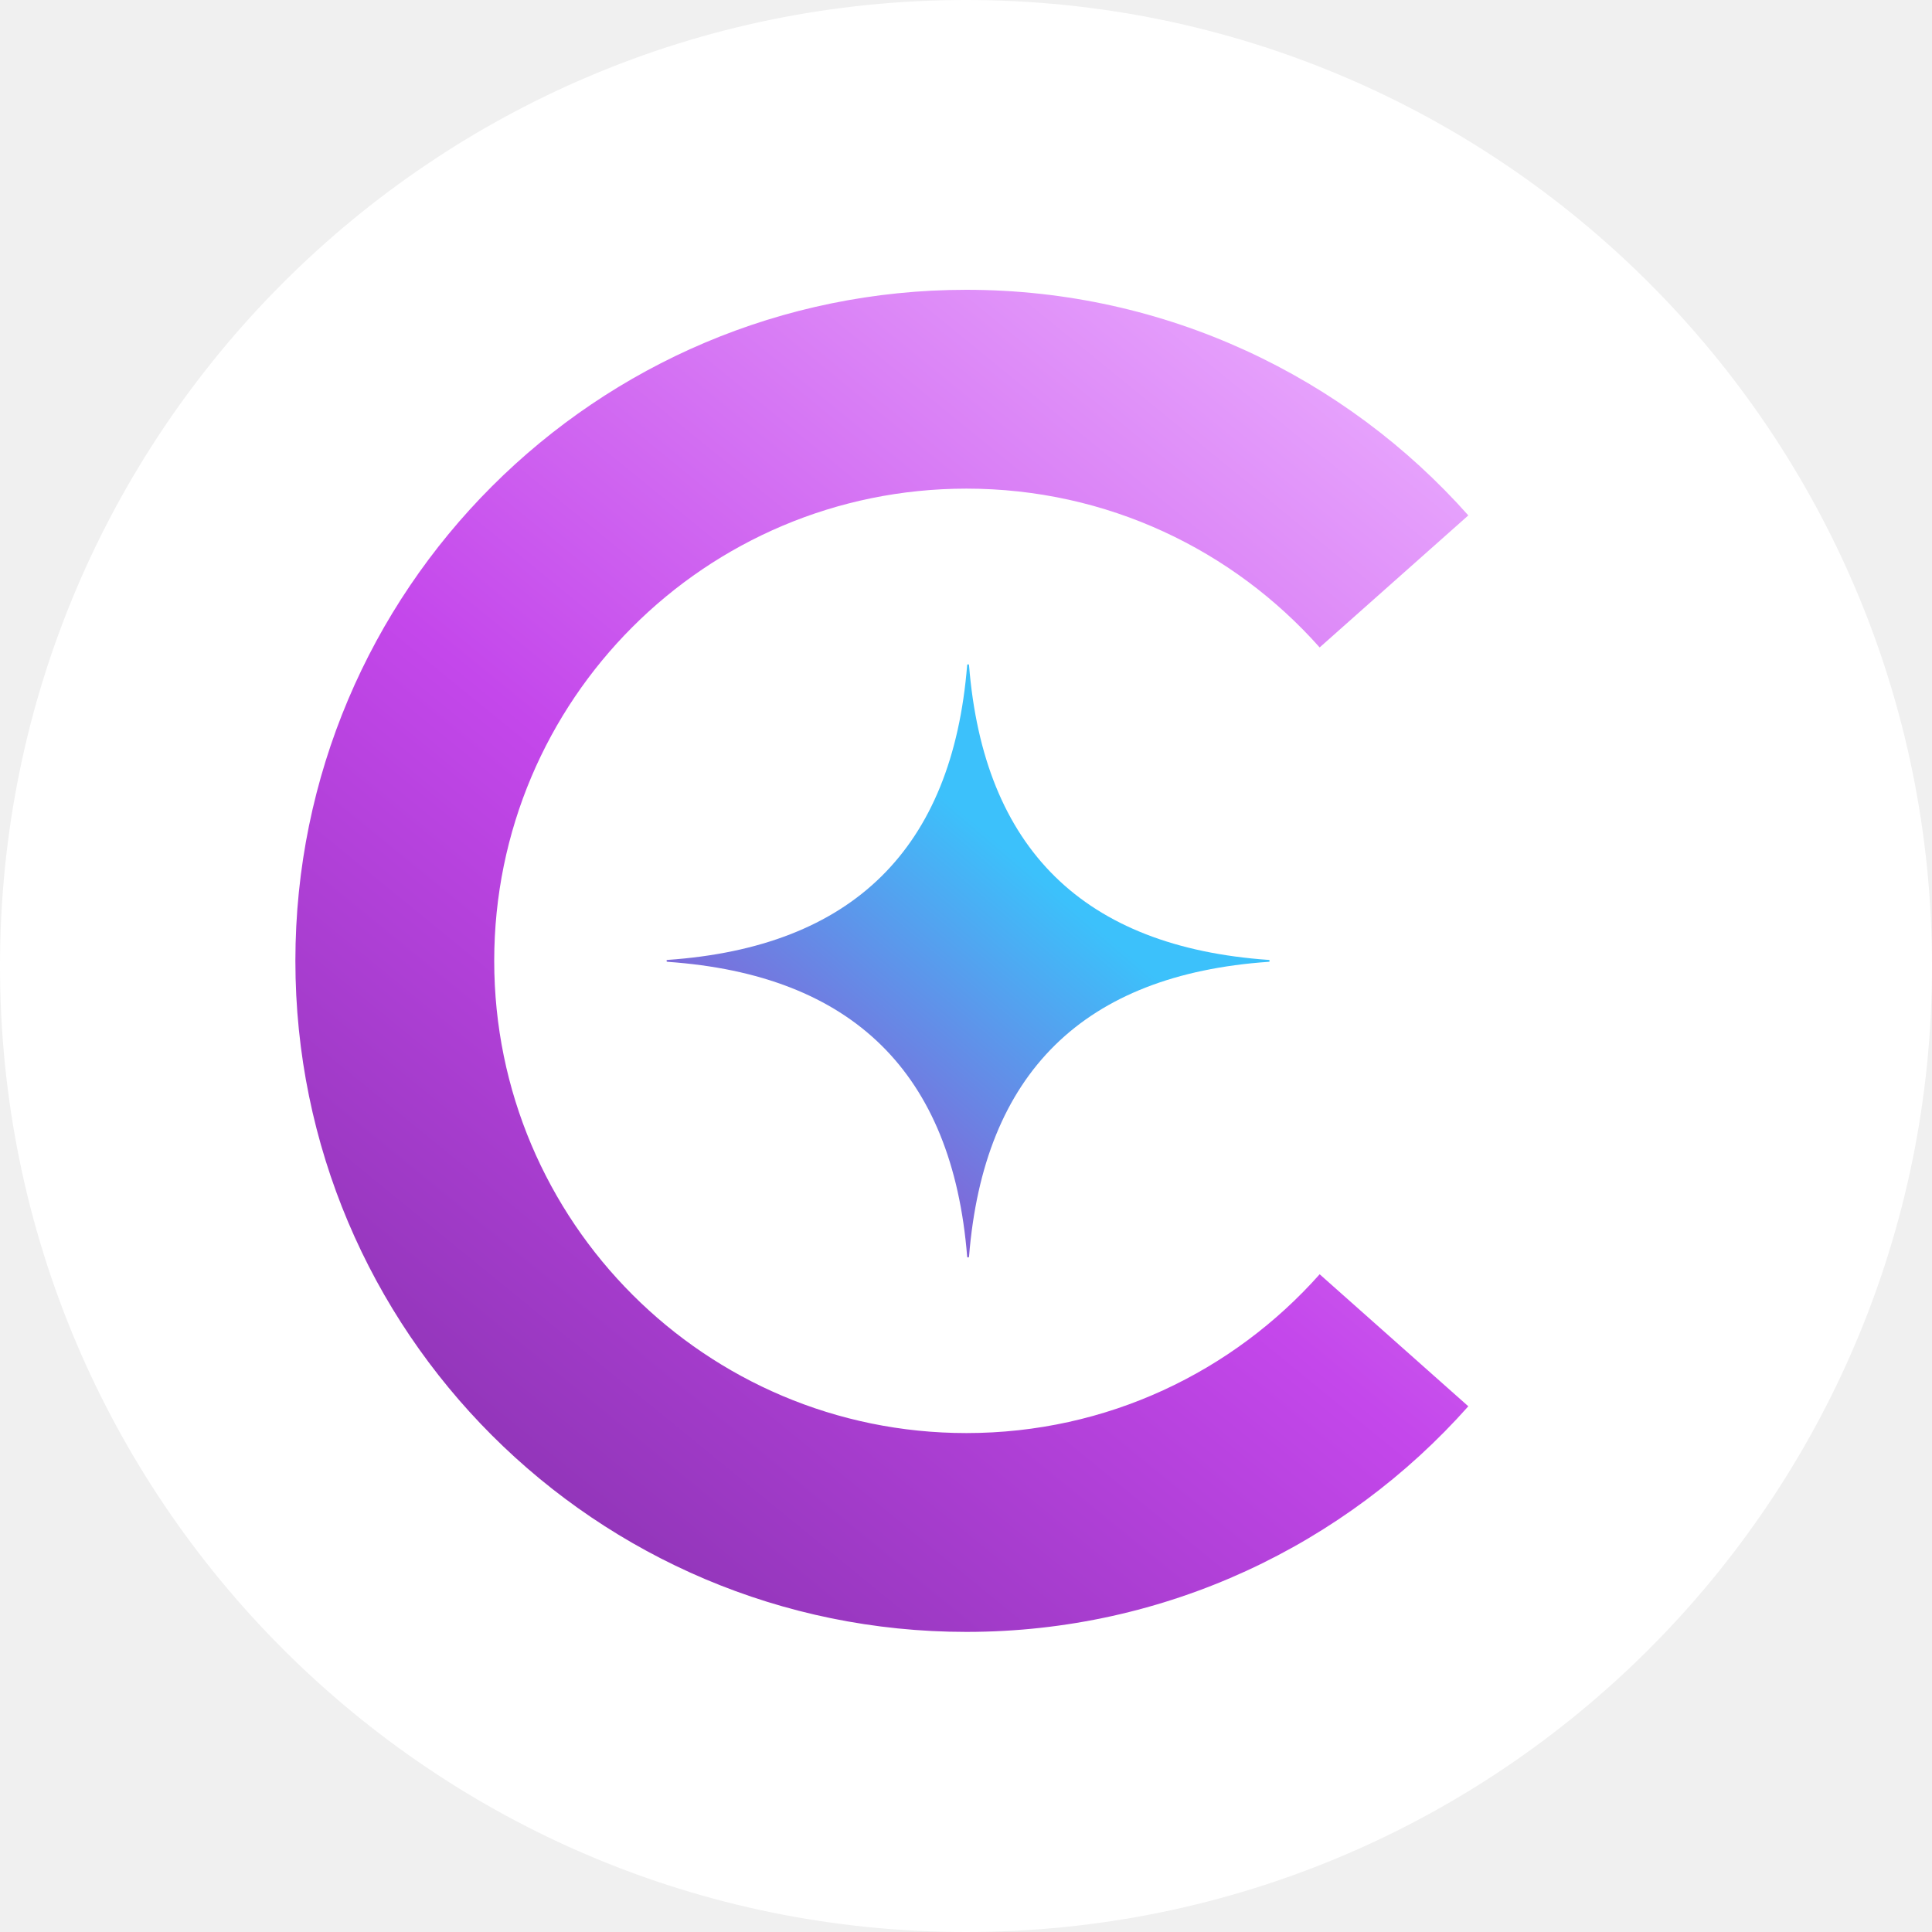
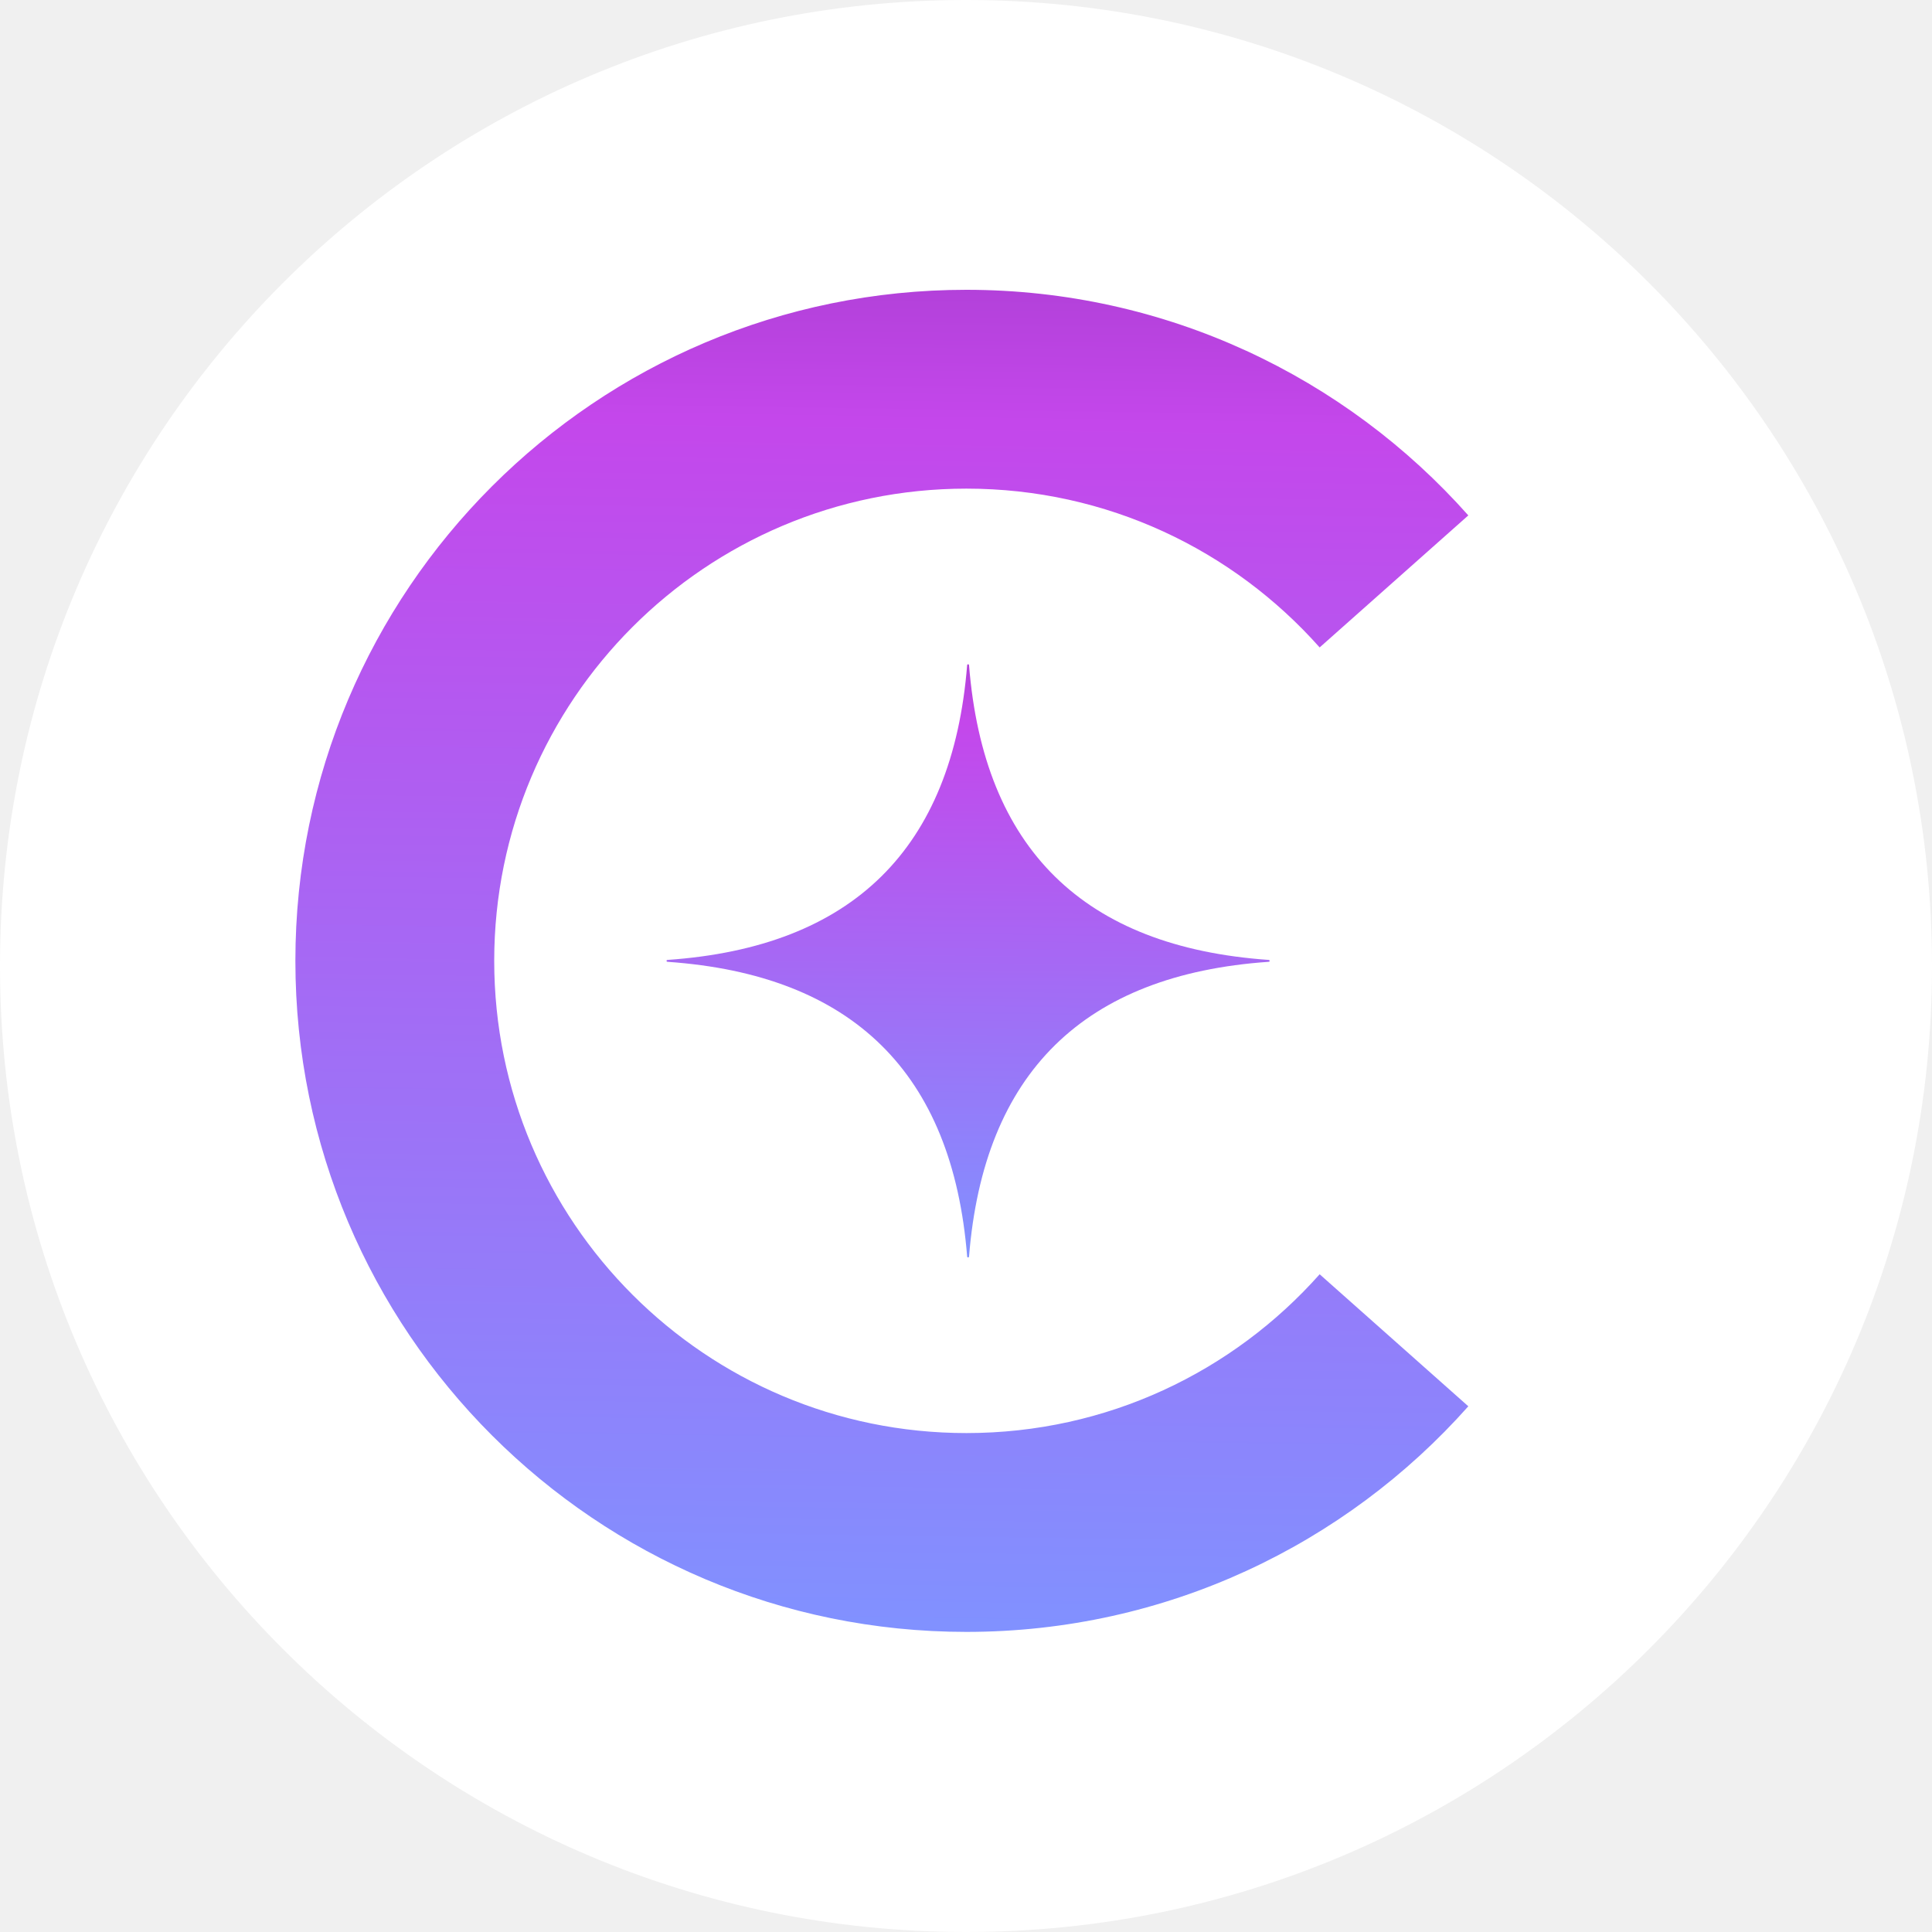
<svg xmlns="http://www.w3.org/2000/svg" width="640" height="640" viewBox="0 0 640 640" fill="none">
-   <circle cx="320" cy="320" r="320" fill="white" />
-   <path d="M97.85 318.293C97.85 195.524 197.374 96 320.143 96C386.293 96 445.727 124.936 486.4 170.733L437.153 214.47C408.45 182.15 366.687 161.865 320.143 161.865C233.75 161.865 163.715 231.9 163.715 318.293C163.715 404.686 233.75 474.722 320.143 474.722C366.687 474.722 408.45 454.436 437.153 422.117L486.4 465.853C445.727 511.651 386.293 540.587 320.143 540.587C197.374 540.587 97.85 441.062 97.85 318.293Z" fill="url(#paint0_linear_351_2395)" />
-   <path d="M221.102 318.611C282.415 322.891 315.519 355.414 320.381 416.242C320.413 416.649 320.974 416.649 321.005 416.242C325.899 355.414 358.971 322.86 420.284 318.611C420.689 318.611 420.689 318.018 420.284 317.987C358.971 313.706 325.868 281.184 321.005 220.355C320.974 219.949 320.413 219.949 320.381 220.355C315.488 281.184 282.415 313.738 221.102 317.987C220.697 317.987 220.697 318.58 221.102 318.611Z" fill="url(#paint1_linear_351_2395)" />
+   <g clip-path="url(#clip0_6100_12062)">
+     <path d="M320 640C496.731 640 640 496.731 640 320C640 143.269 496.731 0 320 0C143.269 0 0 143.269 0 320C0 496.731 143.269 640 320 640Z" fill="white" />
+     <path d="M97.85 318.293C97.85 195.524 197.374 96 320.143 96C386.293 96 445.727 124.936 486.4 170.733L437.153 214.47C408.45 182.15 366.687 161.865 320.143 161.865C233.75 161.865 163.715 231.9 163.715 318.293C163.715 404.686 233.75 474.722 320.143 474.722C366.687 474.722 408.45 454.436 437.153 422.117L486.4 465.853C445.727 511.651 386.293 540.587 320.143 540.587C197.374 540.587 97.85 441.062 97.85 318.293Z" fill="url(#paint0_linear_6100_12062)" />
+     <path d="M221.102 318.611C282.415 322.891 315.519 355.414 320.381 416.242C320.413 416.649 320.974 416.649 321.005 416.242C325.899 355.414 358.971 322.86 420.284 318.611C420.689 318.611 420.689 318.018 420.284 317.987C358.971 313.706 325.868 281.184 321.005 220.355C320.974 219.949 320.413 219.949 320.381 220.355C315.488 281.184 282.415 313.738 221.102 317.987C220.697 317.987 220.697 318.58 221.102 318.611Z" fill="url(#paint1_linear_6100_12062)" />
+   </g>
  <defs>
-     <linearGradient id="paint0_linear_351_2395" x1="419.489" y1="33.977" x2="-108.558" y2="681.34" gradientUnits="userSpaceOnUse">
-       <stop offset="0.019" stop-color="#ECB1FF" />
-       <stop offset="0.375" stop-color="#C447EB" />
-       <stop offset="1" stop-color="#3E1866" />
+     <linearGradient id="paint0_linear_6100_12062" x1="291.644" y1="-200.391" x2="278.738" y2="692.731" gradientUnits="userSpaceOnUse">
+       <stop stop-color="#3E1866" />
+       <stop offset="0.38" stop-color="#C447EB" />
+       <stop offset="0.827" stop-color="#8191FF" />
    </linearGradient>
-     <linearGradient id="paint1_linear_351_2395" x1="346.147" y1="283.681" x2="125.748" y2="542.268" gradientUnits="userSpaceOnUse">
-       <stop offset="0.019" stop-color="#3CC1FB" />
-       <stop offset="0.481" stop-color="#A13BC8" />
+     <linearGradient id="paint1_linear_6100_12062" x1="320.446" y1="89.052" x2="315.542" y2="483.813" gradientUnits="userSpaceOnUse">
+       <stop stop-color="#3E1866" />
+       <stop offset="0.38" stop-color="#C447EB" />
+       <stop offset="0.827" stop-color="#8191FF" />
    </linearGradient>
+     <clipPath id="clip0_6100_12062">
+       <rect width="640" height="640" fill="white" />
+     </clipPath>
  </defs>
</svg>
